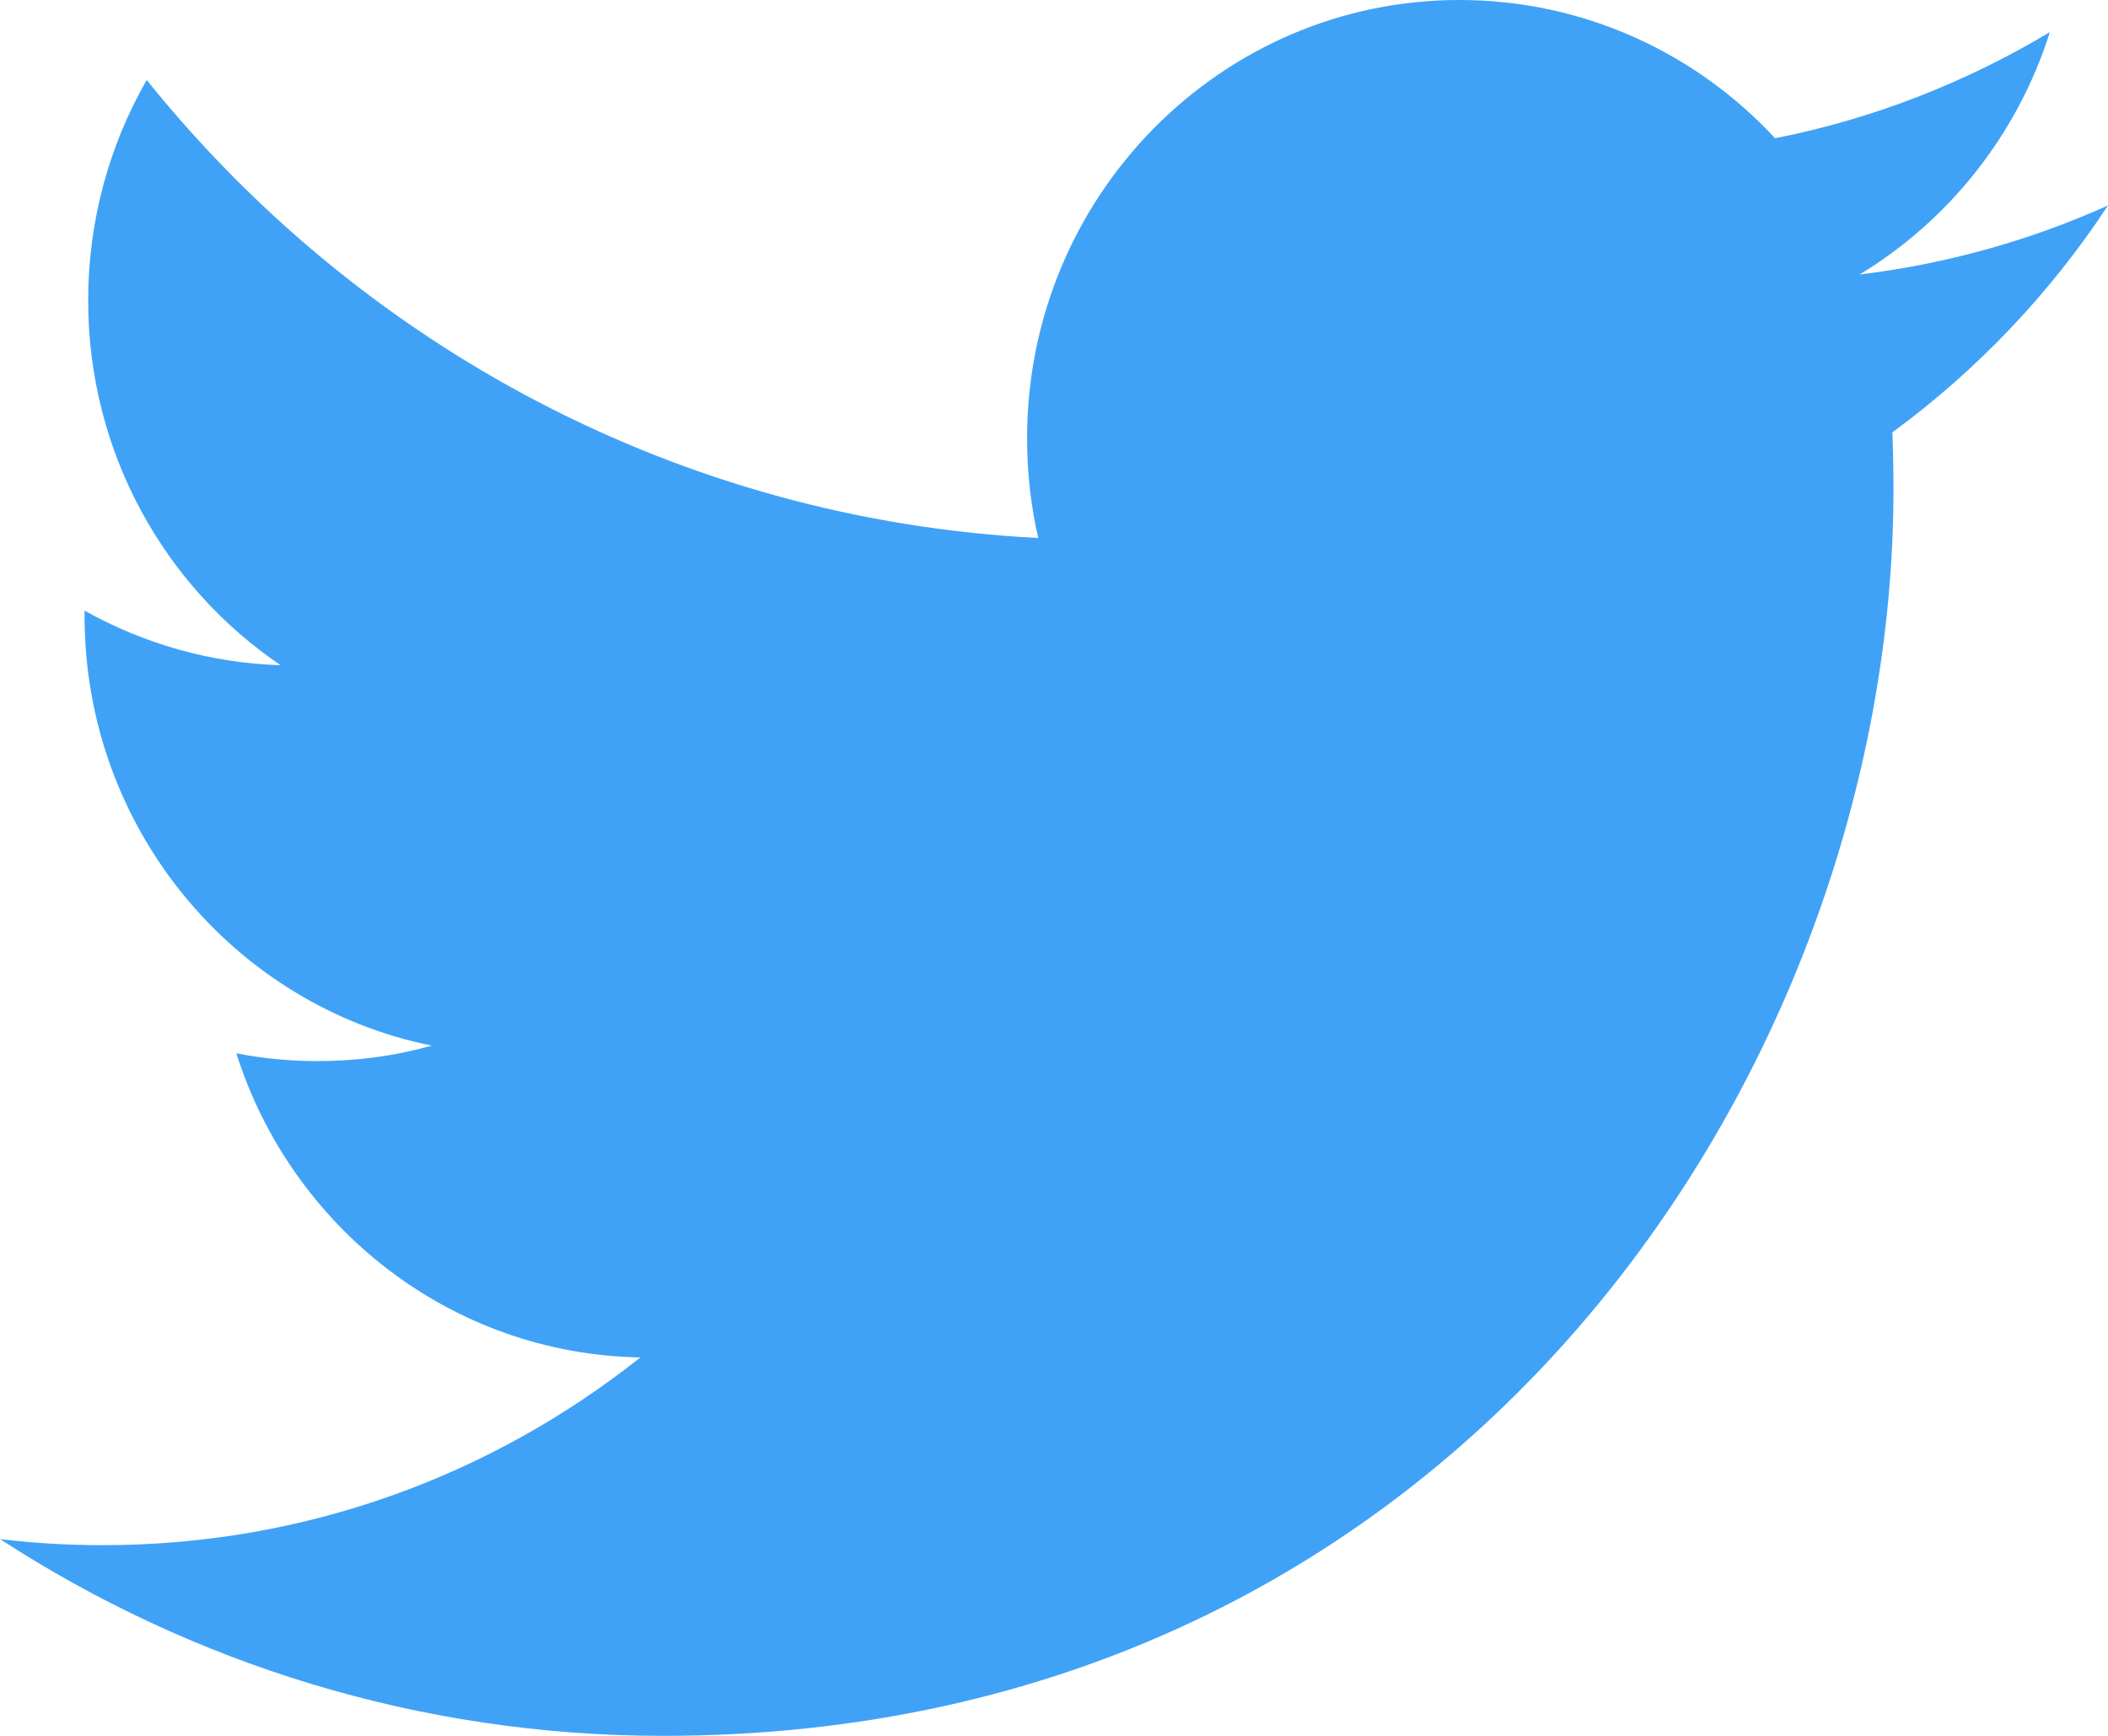
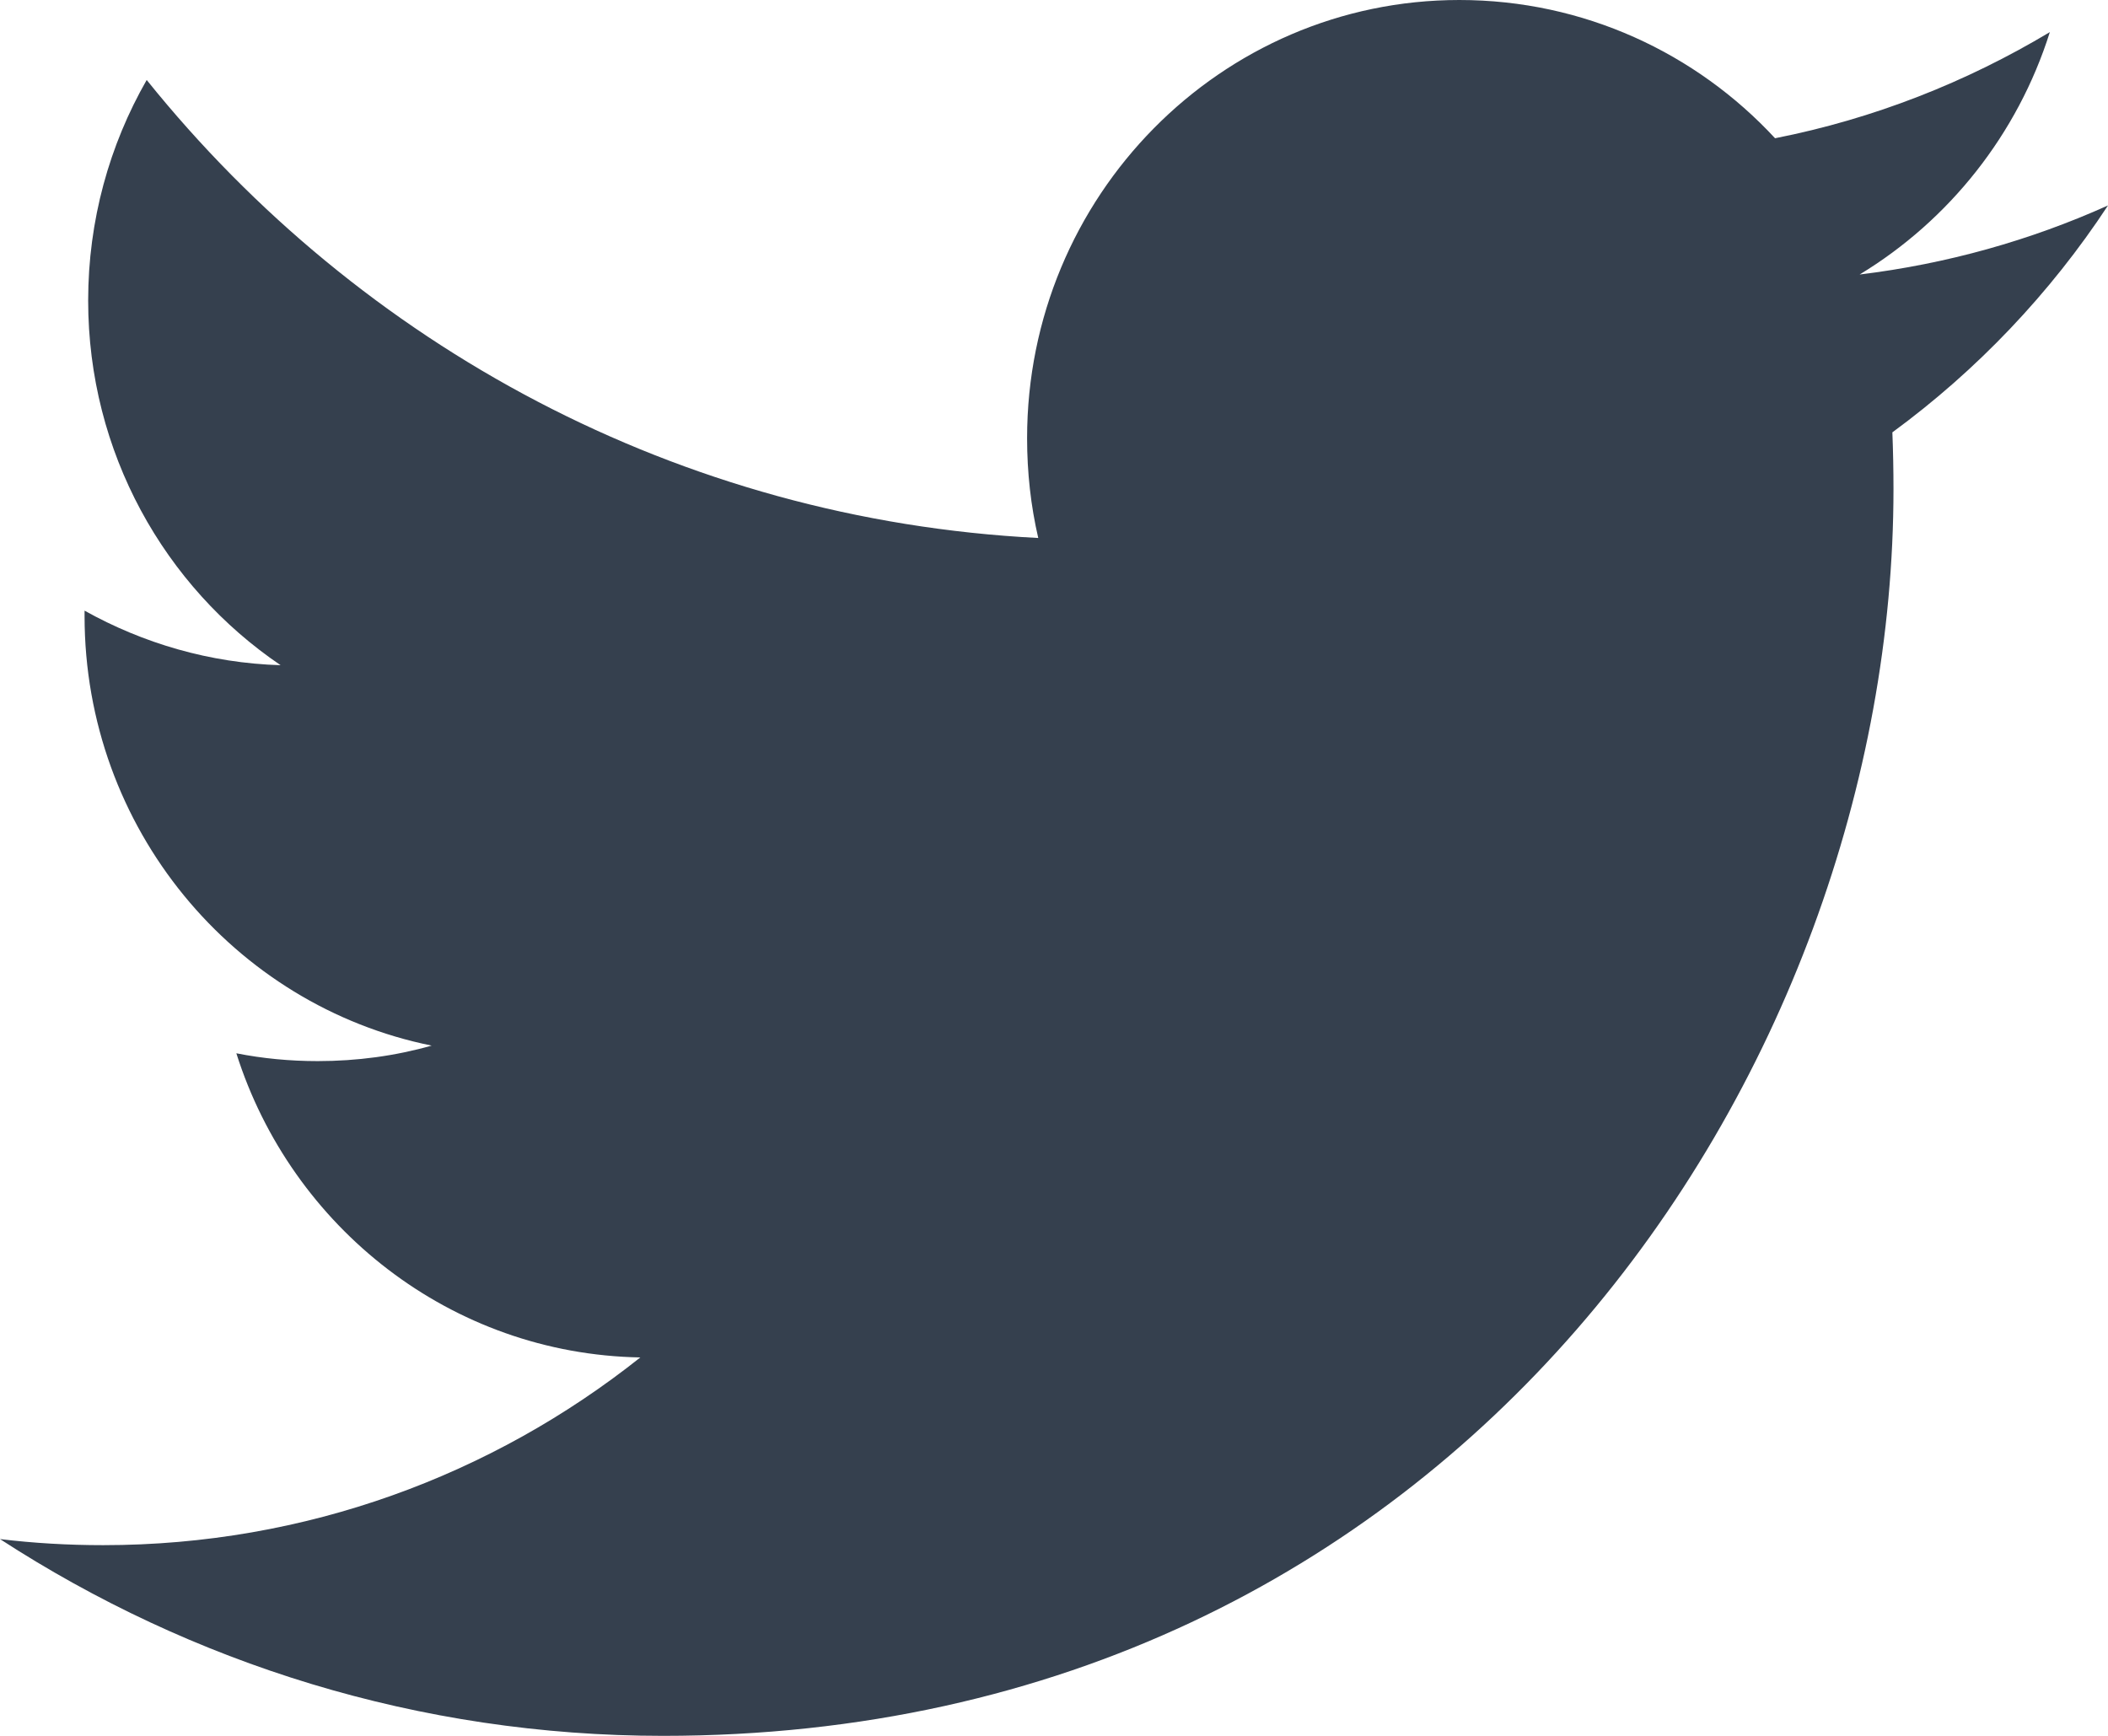
<svg xmlns="http://www.w3.org/2000/svg" width="17px" height="14px" viewBox="0 0 17 14" version="1.1">
  <defs />
  <g id="Components" stroke="none" stroke-width="1" fill="none" fill-rule="evenodd">
-     <g id="Footers" transform="translate(-1269, -43)" fill="#3FA2F7">
+     <g id="Footers" transform="translate(-1269, -43)" fill="#35404e">
      <g id="Footer-#1">
        <g id="Social" transform="translate(1184, 42)">
          <path d="M101.531,1.259 C100.857,1.663 100.111,1.958 99.315,2.115 C98.68,1.429 97.773,1 96.769,1 C94.845,1 93.283,2.583 93.283,4.534 C93.283,4.811 93.313,5.08 93.373,5.339 C90.474,5.191 87.905,3.786 86.183,1.645 C85.883,2.169 85.711,2.777 85.711,3.424 C85.711,4.649 86.327,5.731 87.263,6.365 C86.692,6.348 86.153,6.188 85.682,5.925 L85.682,5.968 C85.682,7.681 86.885,9.11 88.481,9.433 C88.189,9.516 87.88,9.558 87.562,9.558 C87.338,9.558 87.118,9.537 86.906,9.495 C87.35,10.899 88.637,11.921 90.164,11.948 C88.97,12.897 87.466,13.462 85.832,13.462 C85.551,13.462 85.272,13.446 85,13.413 C86.543,14.415 88.377,15 90.347,15 C96.762,15 100.27,9.615 100.27,4.945 C100.27,4.791 100.267,4.637 100.261,4.487 C100.942,3.988 101.534,3.366 102,2.657 C101.375,2.938 100.703,3.128 99.997,3.214 C100.718,2.777 101.271,2.084 101.531,1.259" id="Twitter" />
        </g>
      </g>
    </g>
  </g>
</svg>
